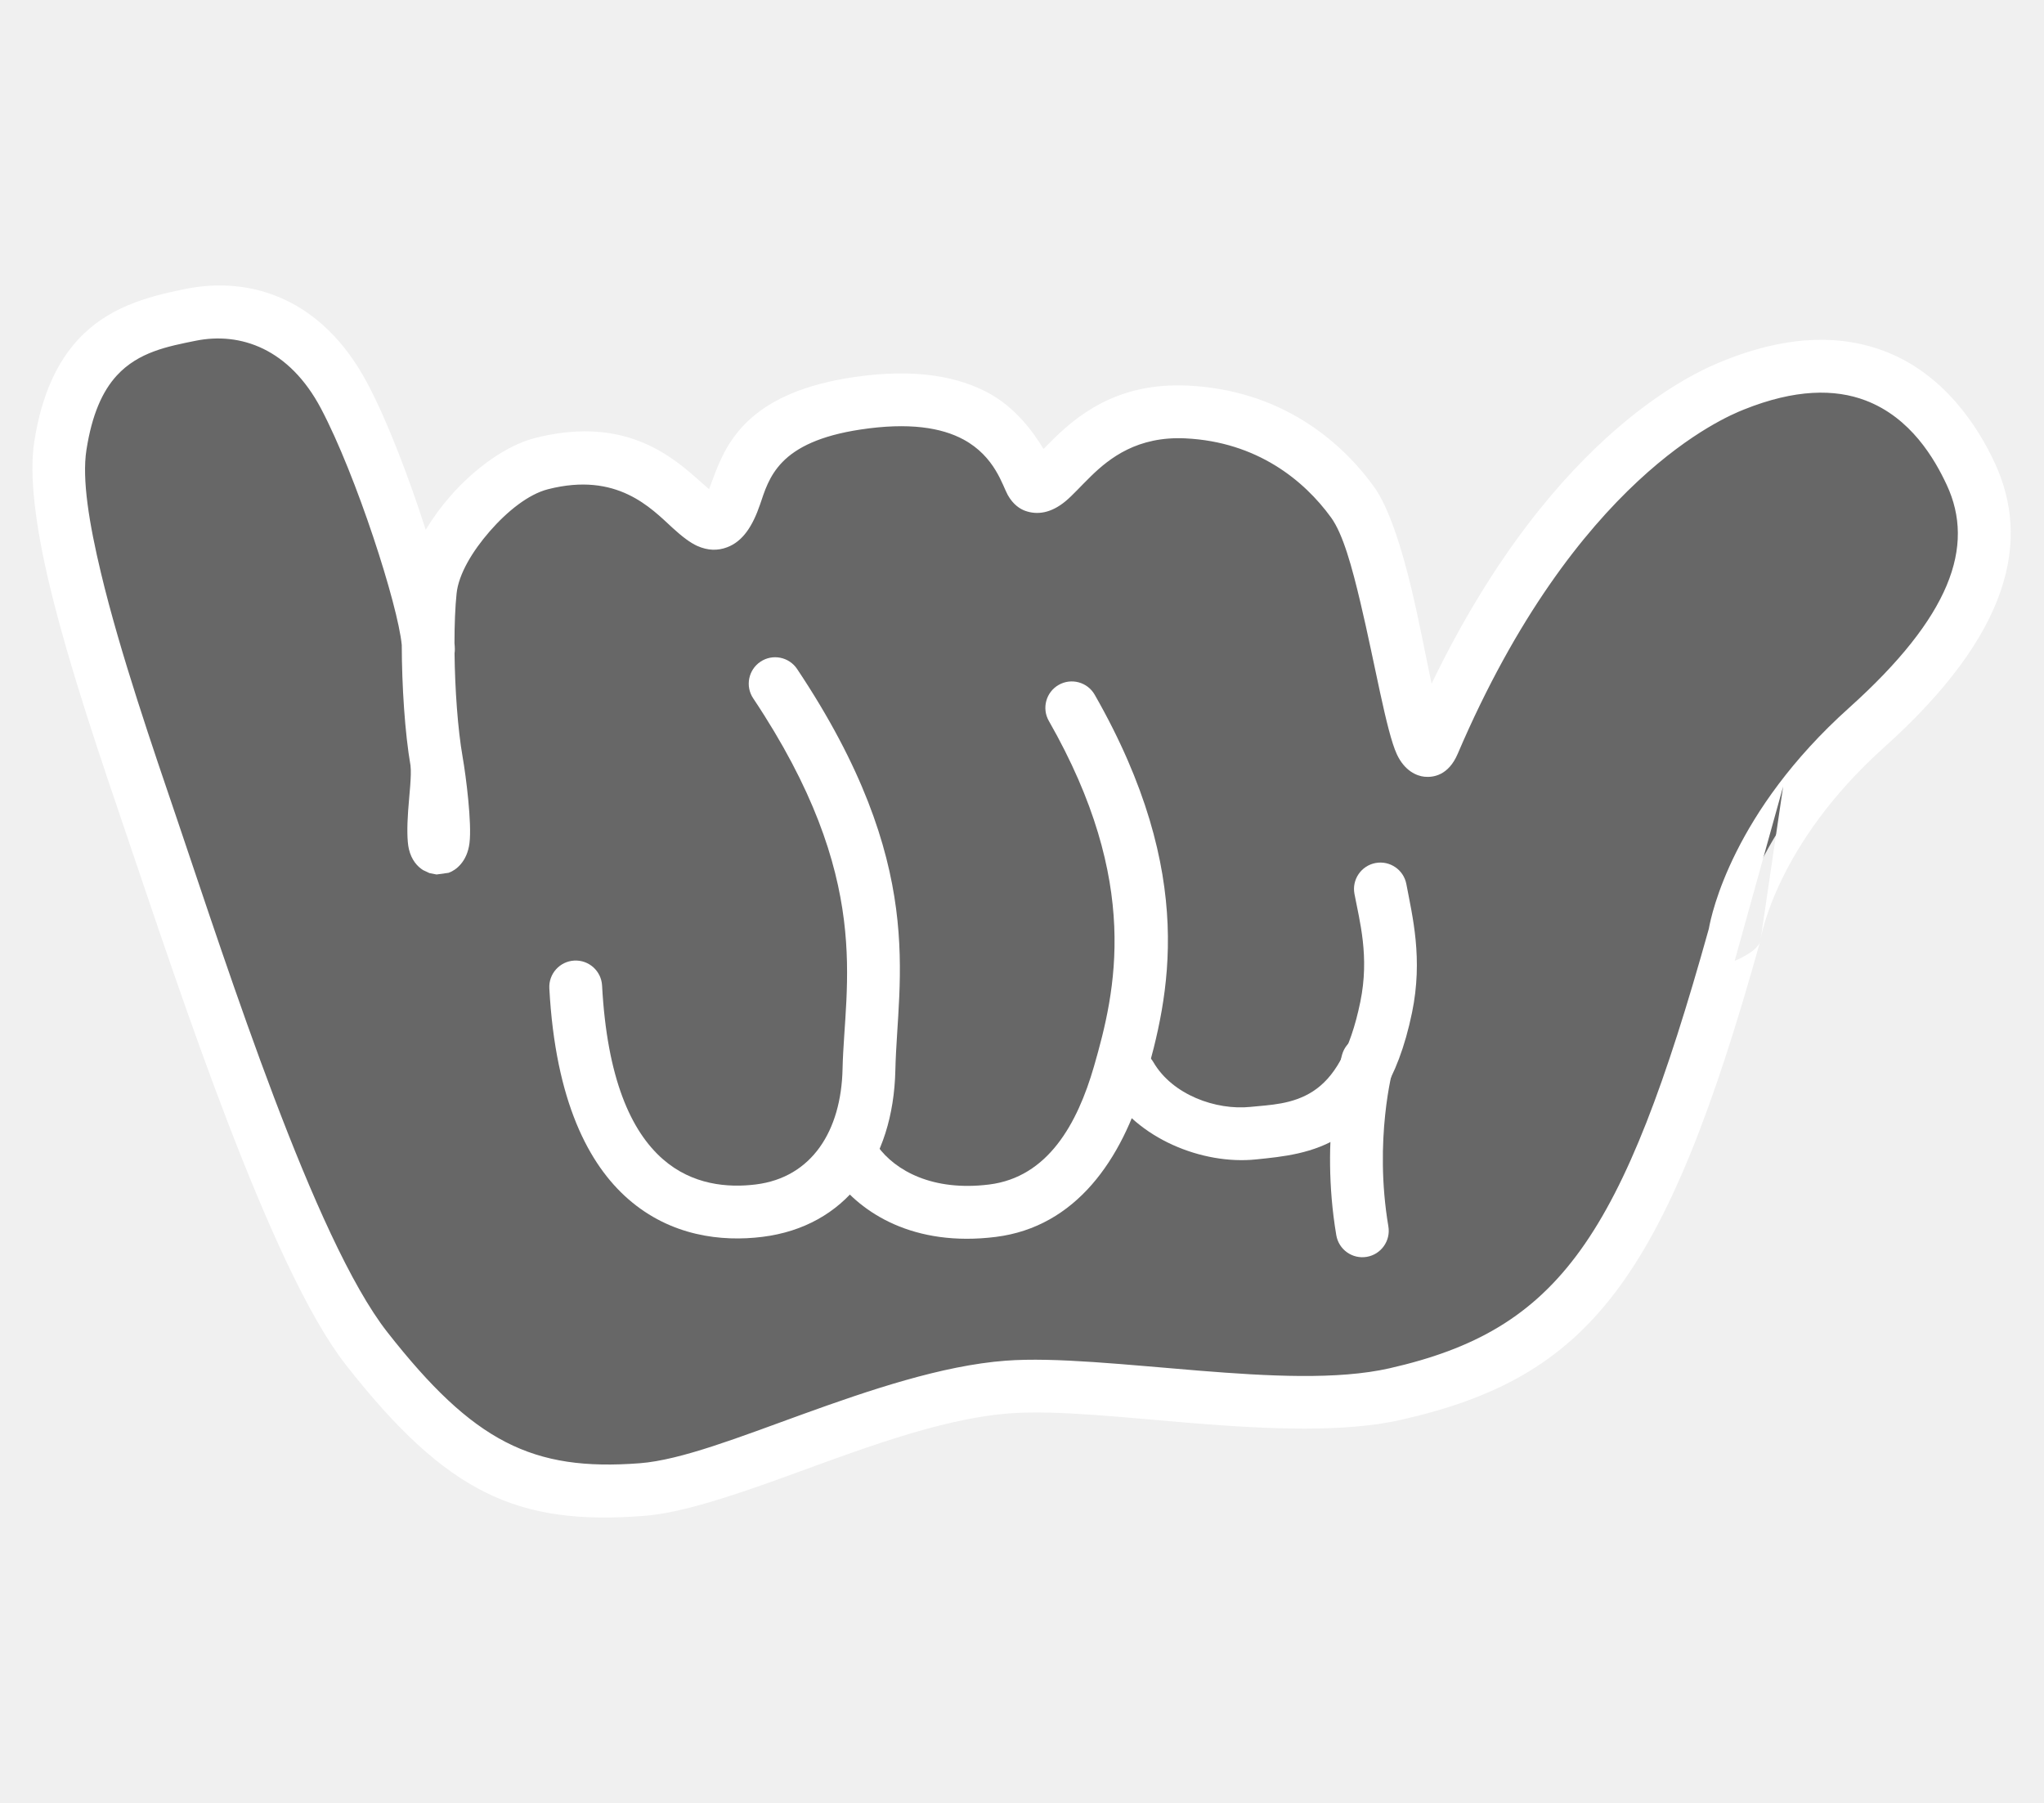
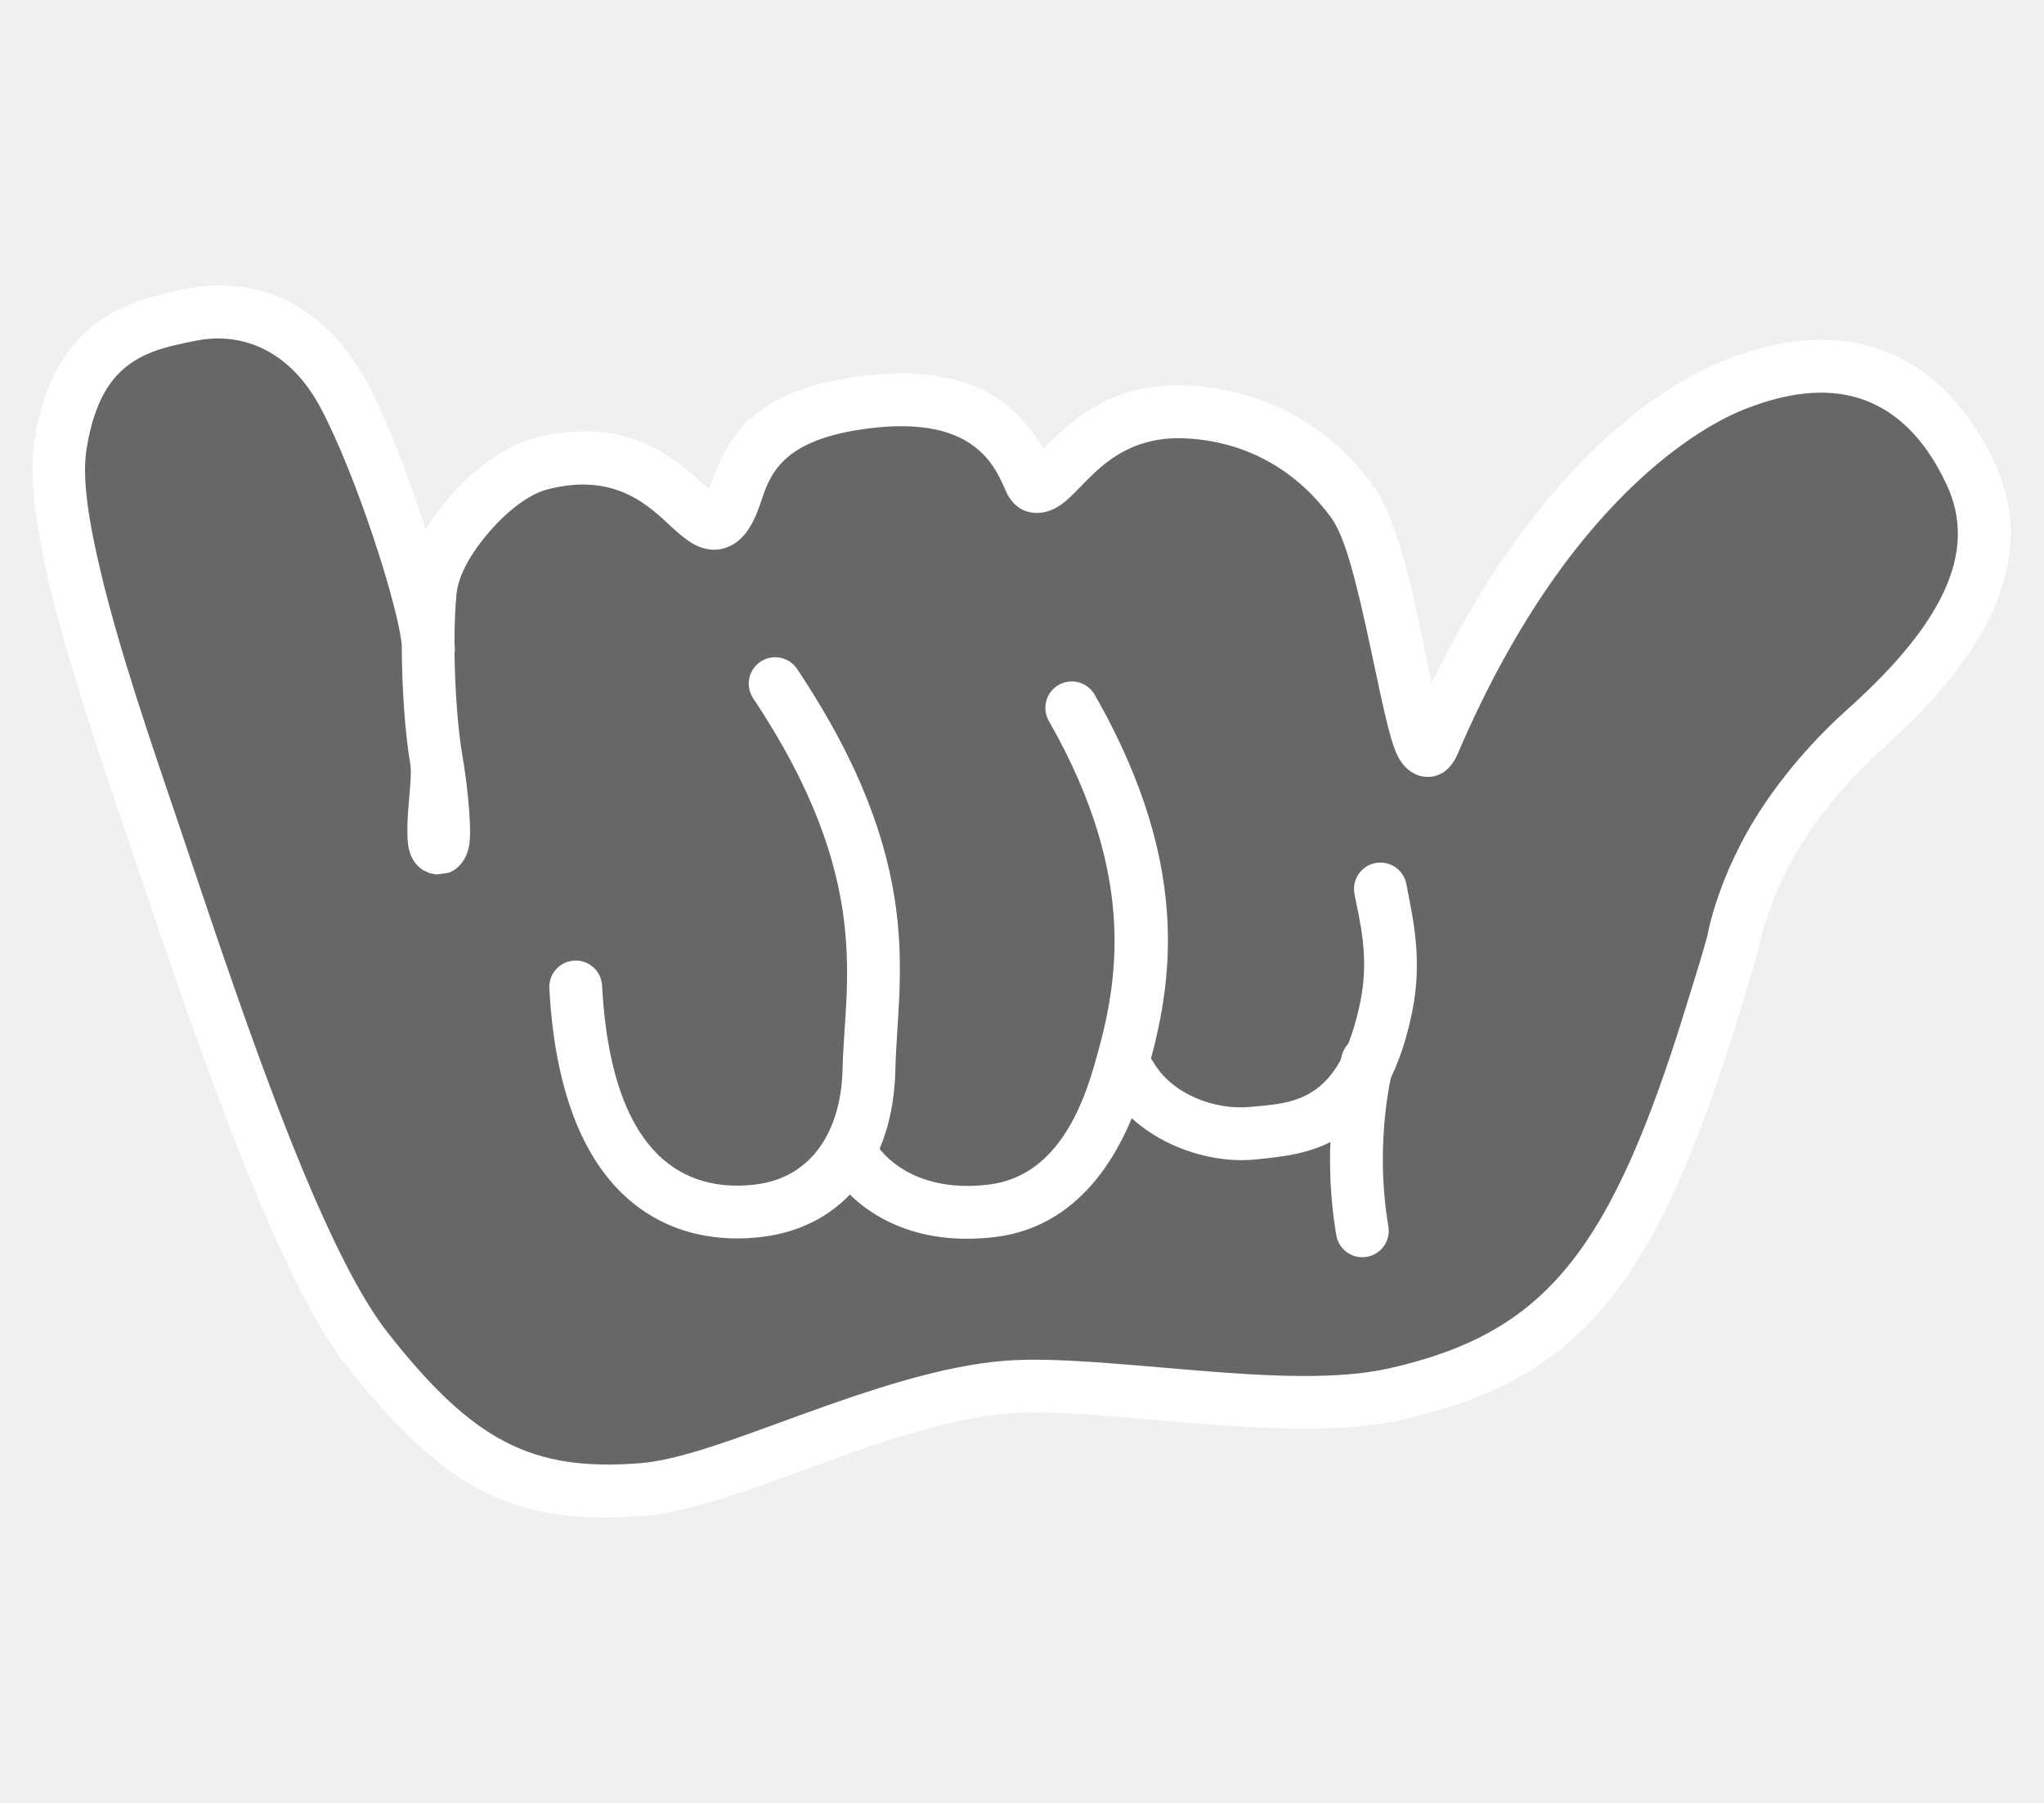
<svg xmlns="http://www.w3.org/2000/svg" width="100%" height="100%" viewBox="0 0 1161 1024" version="1.1" xml:space="preserve" style="fill-rule:evenodd;clip-rule:evenodd;stroke-linejoin:round;stroke-miterlimit:2;">
-   <rect id="Artboard3---Gray" x="0" y="0" width="1160.427" height="1024" style="fill:none;" />
-   <g>
-     <path d="M248.007,432.557c1.755,13.347 -5.913,51.73 1.841,48.997c4.993,-1.76 0.348,-36.49 -1.841,-48.997c-4.752,-27.142 -6.115,-72.809 -3.581,-97.068c2.819,-26.991 36.009,-65.24 63.108,-72.162c66.847,-17.077 85.435,39.026 100.182,33.458c17.22,-6.501 0.677,-55.801 78.642,-67.644c89.748,-13.632 94.947,44.719 101.033,46.862c12.754,4.491 28.186,-44.865 86.697,-42.018c46.252,2.25 76.708,27.14 94.111,51.134c23.765,32.765 33.839,165.51 45.97,137.154c69.976,-163.572 159.452,-199.044 170.573,-203.521c84.868,-34.162 121.167,21.446 134.623,50.333c18.361,39.419 5.83,85.844 -59.157,144.163c-66.391,59.579 -74.911,117.461 -74.911,117.461c0,0 -0.004,0.016 -0.007,0.023c-51.594,184.948 -91.305,237.967 -192.72,261.002c-61.489,13.966 -165.105,-8.138 -220.218,-3.983c-69.62,5.249 -158.861,54.495 -207.835,58.24c-66.162,5.059 -102.975,-12.106 -156.339,-80.189c-42.013,-53.6 -92.377,-208.932 -121.362,-294.355c-24.154,-71.186 -59.542,-173.165 -52.548,-218.182c9.258,-59.583 42.634,-68.114 73.868,-74.435c31.234,-6.321 65.572,4.803 87.429,46.15c22.015,41.645 47.539,124.071 47.786,143.782" style="fill:#676767;" />
-     <path d="M241.813,300.89c3.896,-6.499 8.552,-12.899 13.758,-18.867c14.194,-16.274 32.274,-29.148 48.251,-33.229c47.16,-12.047 73.901,6.842 91.486,22.498c2.368,2.108 5.091,4.499 7.43,6.543c1.137,-3.041 2.501,-6.669 3.646,-9.644c7.656,-19.902 22.105,-45.432 77.722,-53.879c36.798,-5.589 61.046,0.068 77.424,8.917c15.053,8.133 25.327,21.927 31.174,31.751c1.099,-1.086 2.198,-2.18 3.193,-3.188c14.957,-15.137 37.951,-34.781 78.92,-32.788c51.856,2.523 86.013,30.409 105.525,57.309c8.387,11.564 15.713,34.245 21.577,58.957c4.305,18.142 7.914,37.449 11.226,53.018c70.762,-146.573 155.064,-179.048 165.997,-183.449c38.555,-15.52 68.323,-14.109 91.097,-5.47c34.436,13.063 53.482,43.541 62.725,63.385c20.432,43.866 9.582,96.763 -62.735,161.66c-61.549,55.234 -70.09,108.481 -70.09,108.481l12.689,-86.201l-27.529,99.017c0,0 12.819,-5.128 14.442,-10.946c-54.002,193.581 -97.697,247.489 -203.846,271.599c-31.983,7.264 -74.917,5.404 -117.027,2.012c-39.605,-3.191 -78.424,-7.698 -105.386,-5.665c-40.555,3.058 -87.898,21.742 -129.61,36.786c-30.139,10.871 -57.596,19.877 -78.21,21.453c-71.481,5.466 -111.634,-12.335 -169.289,-85.891c-42.674,-54.444 -94.32,-212.021 -123.761,-298.789c-14.627,-43.107 -33.31,-97.409 -44.412,-143.762c-7.89,-32.943 -11.764,-62.169 -8.753,-81.543c4.295,-27.641 13.475,-45.635 24.772,-57.955c16.934,-18.468 39.223,-24.483 60.943,-28.879c36.906,-7.468 77.839,4.986 103.665,53.841c11.39,21.545 23.56,53.561 32.986,82.919Zm728.815,226.582c1.481,-8.444 13.734,-66.312 79.562,-125.386c57.686,-51.767 71.876,-91.675 55.578,-126.665c-6.904,-14.821 -20.451,-38.246 -46.171,-48.002c-17.331,-6.574 -39.912,-6.561 -69.254,5.25c-10.644,4.285 -95.412,38.956 -162.383,195.506c-5.227,12.219 -13.841,13.492 -18.959,12.952c-4.363,-0.461 -11.202,-3.331 -15.588,-12.751c-5.932,-12.742 -12.427,-51.385 -20.684,-86.179c-4.77,-20.101 -9.85,-38.863 -16.672,-48.269c-15.294,-21.086 -42.05,-42.981 -82.698,-44.959c-27.142,-1.32 -43.026,11.089 -53.663,21.463c-5.852,5.707 -10.492,10.933 -14.432,14.201c-8.256,6.847 -16.036,7.922 -22.855,5.521c-2.83,-0.997 -6.852,-3.405 -9.997,-9.032c-3.027,-5.417 -7.266,-21.839 -25.143,-31.498c-12.384,-6.691 -30.835,-9.877 -58.658,-5.651c-22.759,3.457 -36.109,10.159 -44.143,18.4c-7.751,7.95 -10.313,16.985 -12.708,24.013c-4.332,12.709 -9.977,21.123 -18.745,24.434c-5.4,2.039 -11.001,1.903 -16.972,-0.766c-4.061,-1.816 -8.73,-5.404 -13.972,-10.21c-12.358,-11.33 -31.578,-32.008 -70.824,-21.983c-11.124,2.842 -23.185,12.551 -33.067,23.882c-9.821,11.26 -17.685,24.295 -18.835,35.306c-0.798,7.641 -1.191,17.5 -1.198,28.216c0.123,1.24 0.191,2.347 0.203,3.311c0.011,0.838 -0.048,1.661 -0.17,2.463c0.243,20.433 1.814,42.998 4.6,58.915c0.001,0.006 0.002,0.012 0.003,0.018c1.928,11.009 5.309,37.692 3.882,48.907c-1.344,10.558 -7.693,15.366 -11.83,16.824l-6.872,0.952l-4.018,-0.783l-3.655,-1.716c-3.118,-1.96 -6.573,-5.624 -8.05,-11.961c-1.042,-4.471 -1.066,-12.543 -0.433,-21.487c0.665,-9.39 2.042,-20.118 1.362,-25.931c-3.207,-18.538 -4.91,-45.192 -4.969,-68.462c-2.132,-22.595 -25.77,-96.254 -45.895,-134.323c-17.89,-33.842 -45.628,-43.631 -71.193,-38.458c-15.764,3.19 -32.492,6.347 -44.782,19.75c-8.185,8.926 -14.127,22.259 -17.239,42.286c-2.586,16.64 1.507,41.655 8.284,69.949c10.898,45.502 29.288,98.794 43.646,141.11c28.529,84.078 77.612,237.165 118.963,289.921c49.075,62.61 82.546,79.138 143.39,74.486c23.502,-1.797 56.576,-14.81 92.216,-27.705c38.44,-13.908 79.602,-27.82 115.636,-30.536c28.151,-2.122 68.696,2.346 110.05,5.677c38.849,3.13 78.467,5.339 107.973,-1.363c96.547,-21.93 132.302,-73.926 181.38,-249.637Z" style="fill:#fff;" />
-     <path d="M427.811,396.604c-4.596,-6.886 -2.736,-16.208 4.15,-20.803c6.886,-4.596 16.208,-2.736 20.803,4.15c74.396,111.476 56.934,175.792 55.806,227.75c-1.129,51.979 -28.543,88.871 -75.444,94.756c-23.266,2.919 -52.152,-0.4 -76.241,-21.422c-22.395,-19.543 -41.392,-55.414 -44.861,-119.696c-0.446,-8.267 5.903,-15.34 14.17,-15.786c8.267,-0.446 15.34,5.903 15.786,14.17c2.839,52.606 16.303,82.716 34.63,98.709c16.631,14.513 36.719,16.274 52.781,14.258c31.762,-3.986 48.422,-30.44 49.187,-65.641c1.042,-47.968 17.917,-107.53 -50.766,-210.446Z" style="fill:#fff;" />
-     <path d="M595.746,409.451c-4.107,-7.188 -1.605,-16.359 5.584,-20.465c7.188,-4.107 16.359,-1.605 20.465,5.584c58.747,102.833 42.201,171.636 28.405,219.423c-12.881,44.616 -39.141,82.8 -84.556,88.499c-46.612,5.849 -76.705,-13.592 -91.422,-33.851c-4.866,-6.698 -3.378,-16.086 3.32,-20.952c6.698,-4.866 16.086,-3.378 20.952,3.32c10.119,13.93 31.366,25.738 63.416,21.717c33.254,-4.173 50.036,-34.384 59.468,-67.054c12.339,-42.74 26.912,-104.247 -25.631,-196.221Z" style="fill:#fff;" />
-     <path d="M769.334,507.655c-1.528,-8.137 3.838,-15.983 11.974,-17.51c8.137,-1.528 15.983,3.838 17.51,11.974c3.426,18.247 9.553,42.246 3.227,72.956c-8.184,39.731 -23.632,59.291 -39.855,69.838c-16.133,10.488 -33.826,12.026 -48.791,13.576c-30.179,3.127 -67.658,-11.662 -84.22,-40.188c-4.157,-7.159 -1.719,-16.347 5.44,-20.504c7.159,-4.157 16.347,-1.719 20.504,5.44c10.783,18.571 35.536,27.447 55.183,25.411c10.823,-1.122 23.864,-1.303 35.531,-8.888c11.579,-7.528 20.982,-22.381 26.824,-50.738c5.324,-25.845 -0.446,-46.012 -3.329,-61.368Z" style="fill:#fff;" />
-     <path d="M788.601,696.53c1.382,8.163 -4.124,15.911 -12.286,17.293c-8.163,1.382 -15.911,-4.124 -17.293,-12.286c-9.577,-56.579 3.269,-102.487 3.269,-102.487c2.209,-7.979 10.48,-12.663 18.459,-10.454c7.979,2.209 12.663,10.48 10.454,18.459c0,0 -10.962,40.084 -2.602,89.475Z" style="fill:#fff;" />
+   <g transform="matrix(1,0,0,1,-2495.496,-1174.754)">
+     <g id="Artboard3---Gray" transform="matrix(1,0,0,1,71.06981,1174.754)">
+       <rect x="2424.427" y="0" width="1160.427" height="1024" style="fill:none;" />
+       <g transform="matrix(0.980133,-0.198342,0.198342,0.980133,-17.87638,590.1283)">
+         <g transform="matrix(1.874329,0,0,1.103197,-2835.615,-218.5773)">
+           <path d="M2936.372,541.825C2935.877,553.998 2927.806,586.721 2932.15,585.687C2934.947,585.022 2936.194,553.33 2936.372,541.825C2936.759,516.856 2940.879,476.038 2944.771,454.941C2949.102,431.467 2970.505,403.453 2985.408,402.174C3022.171,399.021 3025.954,452.207 3034.255,449.912C3043.948,447.232 3040.514,400.457 3082.537,403.953C3130.911,407.977 3127.455,460.754 3130.411,463.752C3136.605,470.036 3149.898,428.96 3180.193,442.008C3204.141,452.323 3217.434,479.913 3223.995,504.358C3232.955,537.741 3224.176,657.489 3233.52,634.478C3287.421,501.733 3337.964,486.305 3344.254,484.327C3392.249,469.234 3405.346,525.166 3409.325,553.25C3414.755,591.572 3403.29,630.566 3363.135,670.695C3350.581,683.241 3340.878,696.62 3333.457,709.148C3316.628,737.556 3310.391,765.982 3310.39,765.989C3306.653,778.433 3304.184,785.75 3300.682,796.752C3260.554,922.817 3234.147,956.789 3183.129,958.842C3149.497,960.195 3097.653,921.927 3068.394,915.71C3031.432,907.856 2979.554,935.565 2953.548,930.087C2918.415,922.687 2900.981,900.818 2880.28,830.736C2863.983,775.561 2854.083,628.502 2847.966,547.397C2842.868,479.809 2835.154,382.844 2843.575,344.106C2854.722,292.834 2873.078,291.255 2890.08,291.255C2907.082,291.255 2923.86,307.311 2930.915,347.975C2938.02,388.933 2942.645,466.753 2940.688,484.31" style="fill:rgb(103,103,103);" />
+           <path d="M2947.066,423.731C2949.791,418.658 2952.903,413.809 2956.257,409.442C2965.401,397.536 2976.218,389.348 2985.005,388.595C3010.94,386.37 3022.925,407.96 3030.464,425.031C3031.479,427.33 3032.65,429.944 3033.657,432.18C3034.573,429.683 3035.671,426.705 3036.584,424.268C3042.694,407.962 3052.951,387.879 3082.929,390.372C3102.762,392.022 3114.844,401.408 3122.472,412.214C3129.483,422.147 3133.396,436.249 3135.414,446.028C3136.104,445.261 3136.794,444.486 3137.421,443.77C3146.844,433.01 3160.947,419.692 3182.16,428.829C3209.009,440.393 3223.92,471.309 3231.277,498.717C3234.439,510.499 3235.869,531.966 3236.321,554.976C3236.652,571.868 3236.496,589.67 3236.581,604.098C3289.095,486.598 3336.614,472.902 3342.797,470.957C3364.601,464.101 3380.018,470.706 3391.013,482.476C3407.638,500.273 3414.372,530.775 3417.106,550.067C3423.148,592.713 3411.877,637.759 3367.193,682.415C3355.311,694.289 3346.121,706.937 3339.098,718.793C3323.314,745.437 3317.52,772.161 3317.518,772.168C3313.747,784.728 3311.256,792.115 3307.722,803.22C3265.483,935.917 3237.021,970.274 3183.319,972.435C3165.825,973.139 3143.571,963.767 3121.91,953.182C3101.537,943.227 3081.714,932.243 3067.4,929.202C3045.87,924.627 3019.136,932.715 2995.732,938.582C2978.821,942.821 2963.51,945.886 2952.564,943.581C2914.606,935.585 2895.493,912.551 2873.128,836.834C2856.573,780.791 2846.242,631.507 2840.028,549.125C2836.941,508.197 2832.917,456.593 2832.017,413.415C2831.377,382.728 2832.444,356.067 2836.068,339.395C2841.239,315.609 2847.944,301.273 2855.155,292.358C2865.964,278.996 2878.256,277.658 2890.08,277.658C2910.169,277.658 2930.256,296.083 2938.591,344.131C2942.267,365.321 2945.244,395.953 2947.066,423.731ZM2948.795,483.861C2948.728,484.985 2948.647,485.981 2948.551,486.839C2948.468,487.586 2948.351,488.306 2948.202,488.997C2946.166,507.194 2944.601,527.524 2944.373,542.167C2944.372,542.172 2944.372,542.178 2944.372,542.183C2944.215,552.311 2943.16,576.625 2941.227,586.332C2939.407,595.471 2935.578,598.601 2933.26,599.153L2929.566,598.763L2927.548,597.346L2925.818,595.164C2924.395,592.862 2922.976,588.985 2922.874,583.089C2922.802,578.93 2923.644,571.754 2924.921,563.922C2926.263,555.698 2928.118,546.415 2928.377,541.128C2928.662,524.081 2930.592,500.095 2933.024,479.41C2934.3,458.952 2929.734,389.261 2923.238,351.819C2917.465,318.536 2903.995,304.852 2890.08,304.852C2881.499,304.852 2872.417,304.649 2864.572,314.347C2859.347,320.806 2854.829,331.584 2851.083,348.817C2847.97,363.136 2847.463,386.096 2848.012,412.453C2848.896,454.838 2852.873,505.491 2855.904,545.669C2861.925,625.497 2871.392,770.331 2887.433,824.637C2906.47,889.086 2922.224,909.788 2954.533,916.593C2967.013,919.222 2985.685,913.607 3005.686,908.558C3027.259,903.113 3050.256,898.153 3069.387,902.218C3084.332,905.394 3105.062,916.653 3126.334,927.048C3146.318,936.813 3166.801,945.898 3182.94,945.249C3231.276,943.304 3255.624,909.723 3293.643,790.284C3297.112,779.385 3299.559,772.138 3303.261,759.81C3303.263,759.803 3309.942,729.676 3327.817,699.502C3335.635,686.304 3345.851,672.193 3359.078,658.975C3394.721,623.354 3406.365,590.45 3401.545,556.432C3399.503,542.023 3394.898,518.776 3382.48,505.483C3374.113,496.526 3362.304,492.479 3345.71,497.697C3339.691,499.59 3291.695,515.154 3240.107,642.199C3236.081,652.115 3231.442,651.698 3228.823,650.297C3226.59,649.104 3223.317,645.324 3222.021,636.166C3220.267,623.779 3220.96,588.279 3220.324,555.882C3219.957,537.166 3219.286,519.584 3216.714,510C3210.947,488.516 3199.273,464.253 3178.227,455.188C3164.173,449.135 3154.554,457.305 3147.894,464.609C3144.229,468.627 3141.25,472.436 3138.844,474.631C3133.802,479.229 3129.62,478.786 3126.308,475.427C3124.934,474.033 3123.085,471.17 3122.037,465.605C3121.027,460.248 3120.548,444.896 3112.222,433.1C3106.454,424.929 3097.143,418.781 3082.146,417.534C3069.879,416.513 3062.188,420.067 3057.115,425.945C3052.221,431.615 3049.925,439.181 3047.929,444.994C3044.319,455.506 3040.476,461.968 3035.541,463.332C3032.501,464.173 3029.587,463.046 3026.747,459.6C3024.815,457.257 3022.753,453.229 3020.521,448.017C3015.258,435.73 3007.395,413.902 2985.812,415.754C2979.694,416.279 2972.36,422.737 2965.993,431.026C2959.666,439.265 2954.174,449.432 2952.408,459.007C2951.182,465.652 2949.933,474.341 2948.795,483.861Z" style="fill:white;" />
+         </g>
+         <g transform="matrix(1.98251,0.148645,-0.23108,3.081966,-2493.319,-1365.117)">
+           <path d="M2746.519,433.634C2744.657,431.239 2746.169,428.321 2749.893,427.123C2753.618,425.925 2758.154,426.897 2760.016,429.293C2790.165,468.079 2777.422,488.024 2773.605,504.659C2769.786,521.301 2753.794,532.04 2730.018,532.04C2718.223,532.04 2704.014,529.811 2693.308,522.092C2683.355,514.915 2676.12,502.634 2678.415,481.857C2678.71,479.185 2682.322,477.17 2686.475,477.36C2690.629,477.55 2693.762,479.873 2693.467,482.545C2691.589,499.548 2696.423,509.757 2704.568,515.63C2711.96,520.959 2721.875,522.334 2730.018,522.334C2746.119,522.334 2756.091,514.512 2758.677,503.242C2762.201,487.884 2774.353,469.442 2746.519,433.634Z" style="fill:white;" />
+         </g>
+         <g transform="matrix(1.98251,0.148645,-0.23108,3.081966,-2354.417,-1334.501)">
+           <path d="M2758.705,438.006C2757.106,435.533 2758.929,432.69 2762.774,431.661C2766.618,430.632 2771.038,431.805 2772.638,434.278C2795.517,469.659 2782.951,491.081 2773.073,505.867C2763.85,519.671 2748.353,530.872 2725.33,530.872C2701.7,530.872 2687.899,523.419 2681.822,516.322C2679.813,513.975 2681.144,511.021 2684.791,509.729C2688.439,508.437 2693.031,509.292 2695.04,511.639C2699.218,516.519 2709.083,521.166 2725.33,521.166C2742.188,521.166 2752.456,512.142 2759.209,502.034C2768.044,488.81 2779.169,469.65 2758.705,438.006Z" style="fill:white;" />
+         </g>
+         <g transform="matrix(1.696716,0.127216,-0.221068,2.948445,-1415.084,-1224.435)">
+           <path d="M2762.061,484.739C2761.766,481.944 2765.469,479.537 2770.325,479.367C2775.182,479.197 2779.365,481.328 2779.66,484.122C2780.323,490.39 2782.14,498.702 2776.204,508.741C2768.524,521.729 2758.084,527.643 2747.852,530.499C2737.677,533.339 2727.246,533.11 2718.406,533C2700.578,532.779 2679.805,526.238 2672.234,515.968C2670.334,513.39 2672.428,510.41 2676.907,509.316C2681.386,508.223 2686.565,509.428 2688.465,512.005C2693.394,518.691 2707.18,522.712 2718.786,522.856C2725.18,522.936 2732.798,523.424 2740.157,521.37C2747.46,519.331 2754.03,514.743 2759.512,505.473C2764.507,497.024 2762.619,490.013 2762.061,484.739Z" style="fill:white;" />
+         </g>
+         <g transform="matrix(1.669844,0,0,1.669844,-2201.319,-310.8868)">
+           <path d="M3202.053,632.394C3201.894,637.35 3197.743,641.244 3192.787,641.085C3187.832,640.927 3183.938,636.775 3184.096,631.82C3185.195,597.473 3198.188,572.052 3198.188,572.052C3200.433,567.632 3205.844,565.865 3210.264,568.109C3214.685,570.353 3216.452,575.764 3214.208,580.185C3214.208,580.185 3203.012,602.411 3202.053,632.394Z" style="fill:white;" />
+         </g>
+       </g>
+     </g>
+     <g id="Layer6">
+         </g>
  </g>
-   <g id="Layer6" />
</svg>
